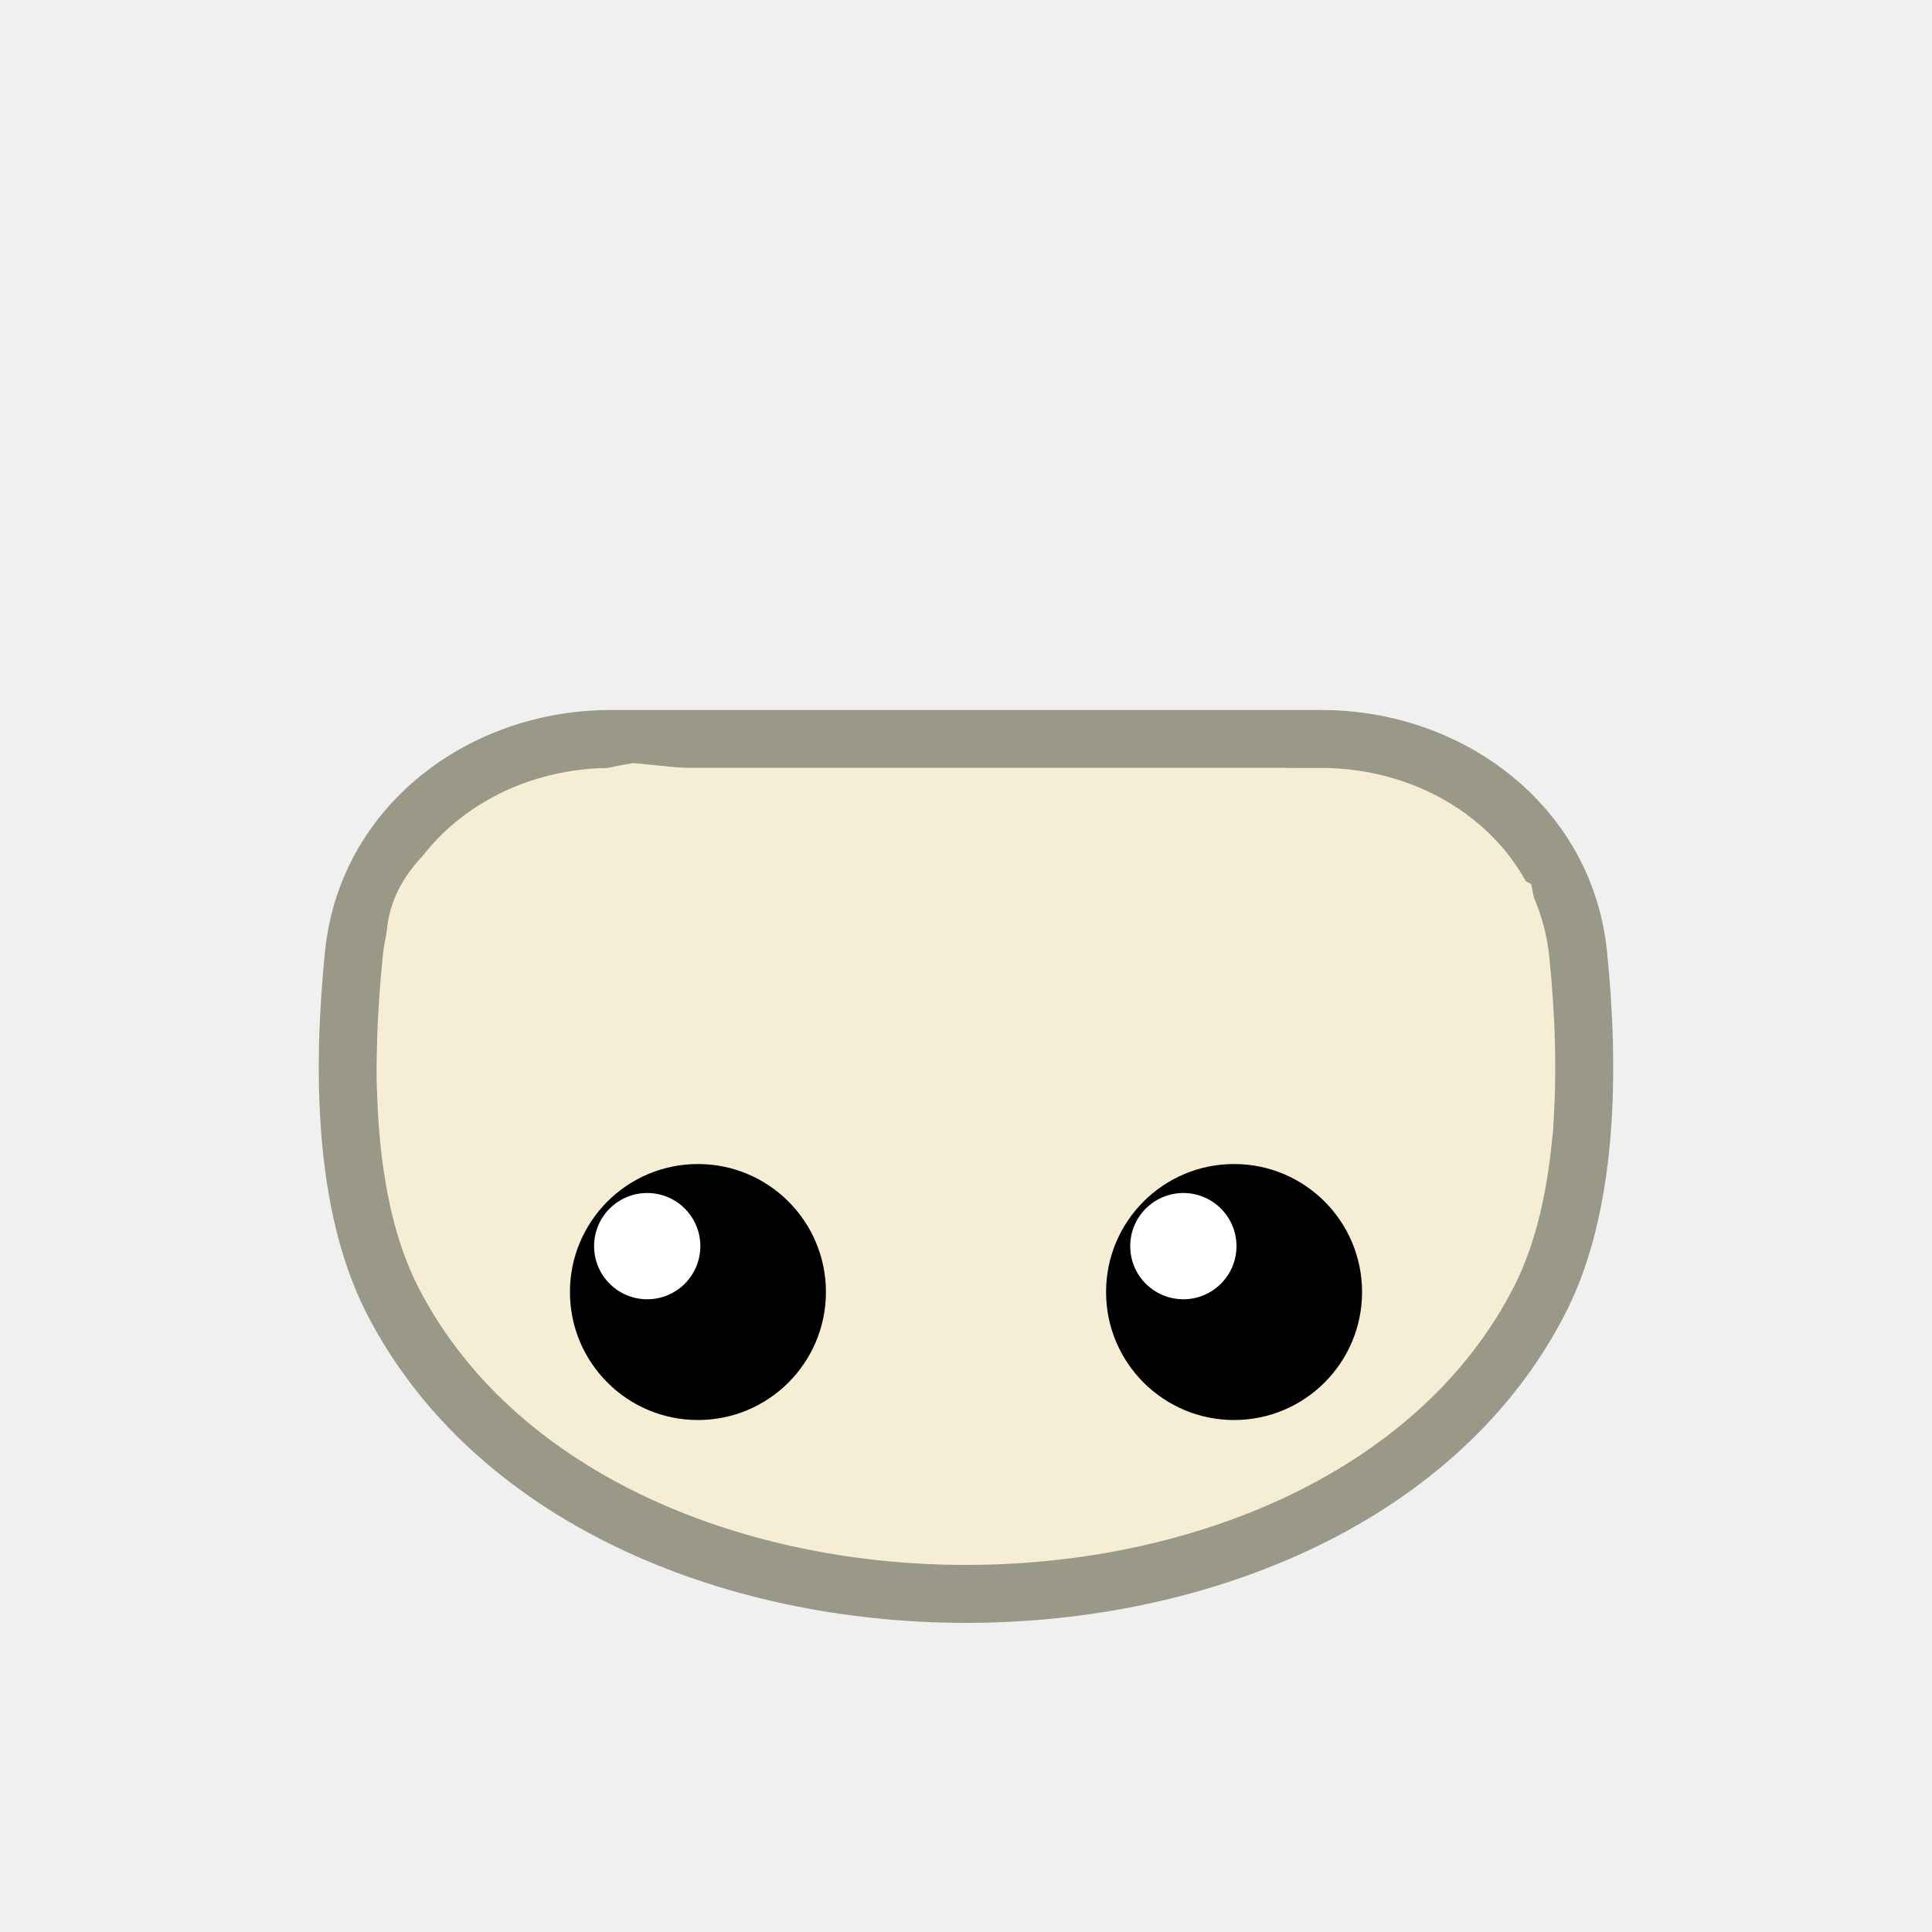
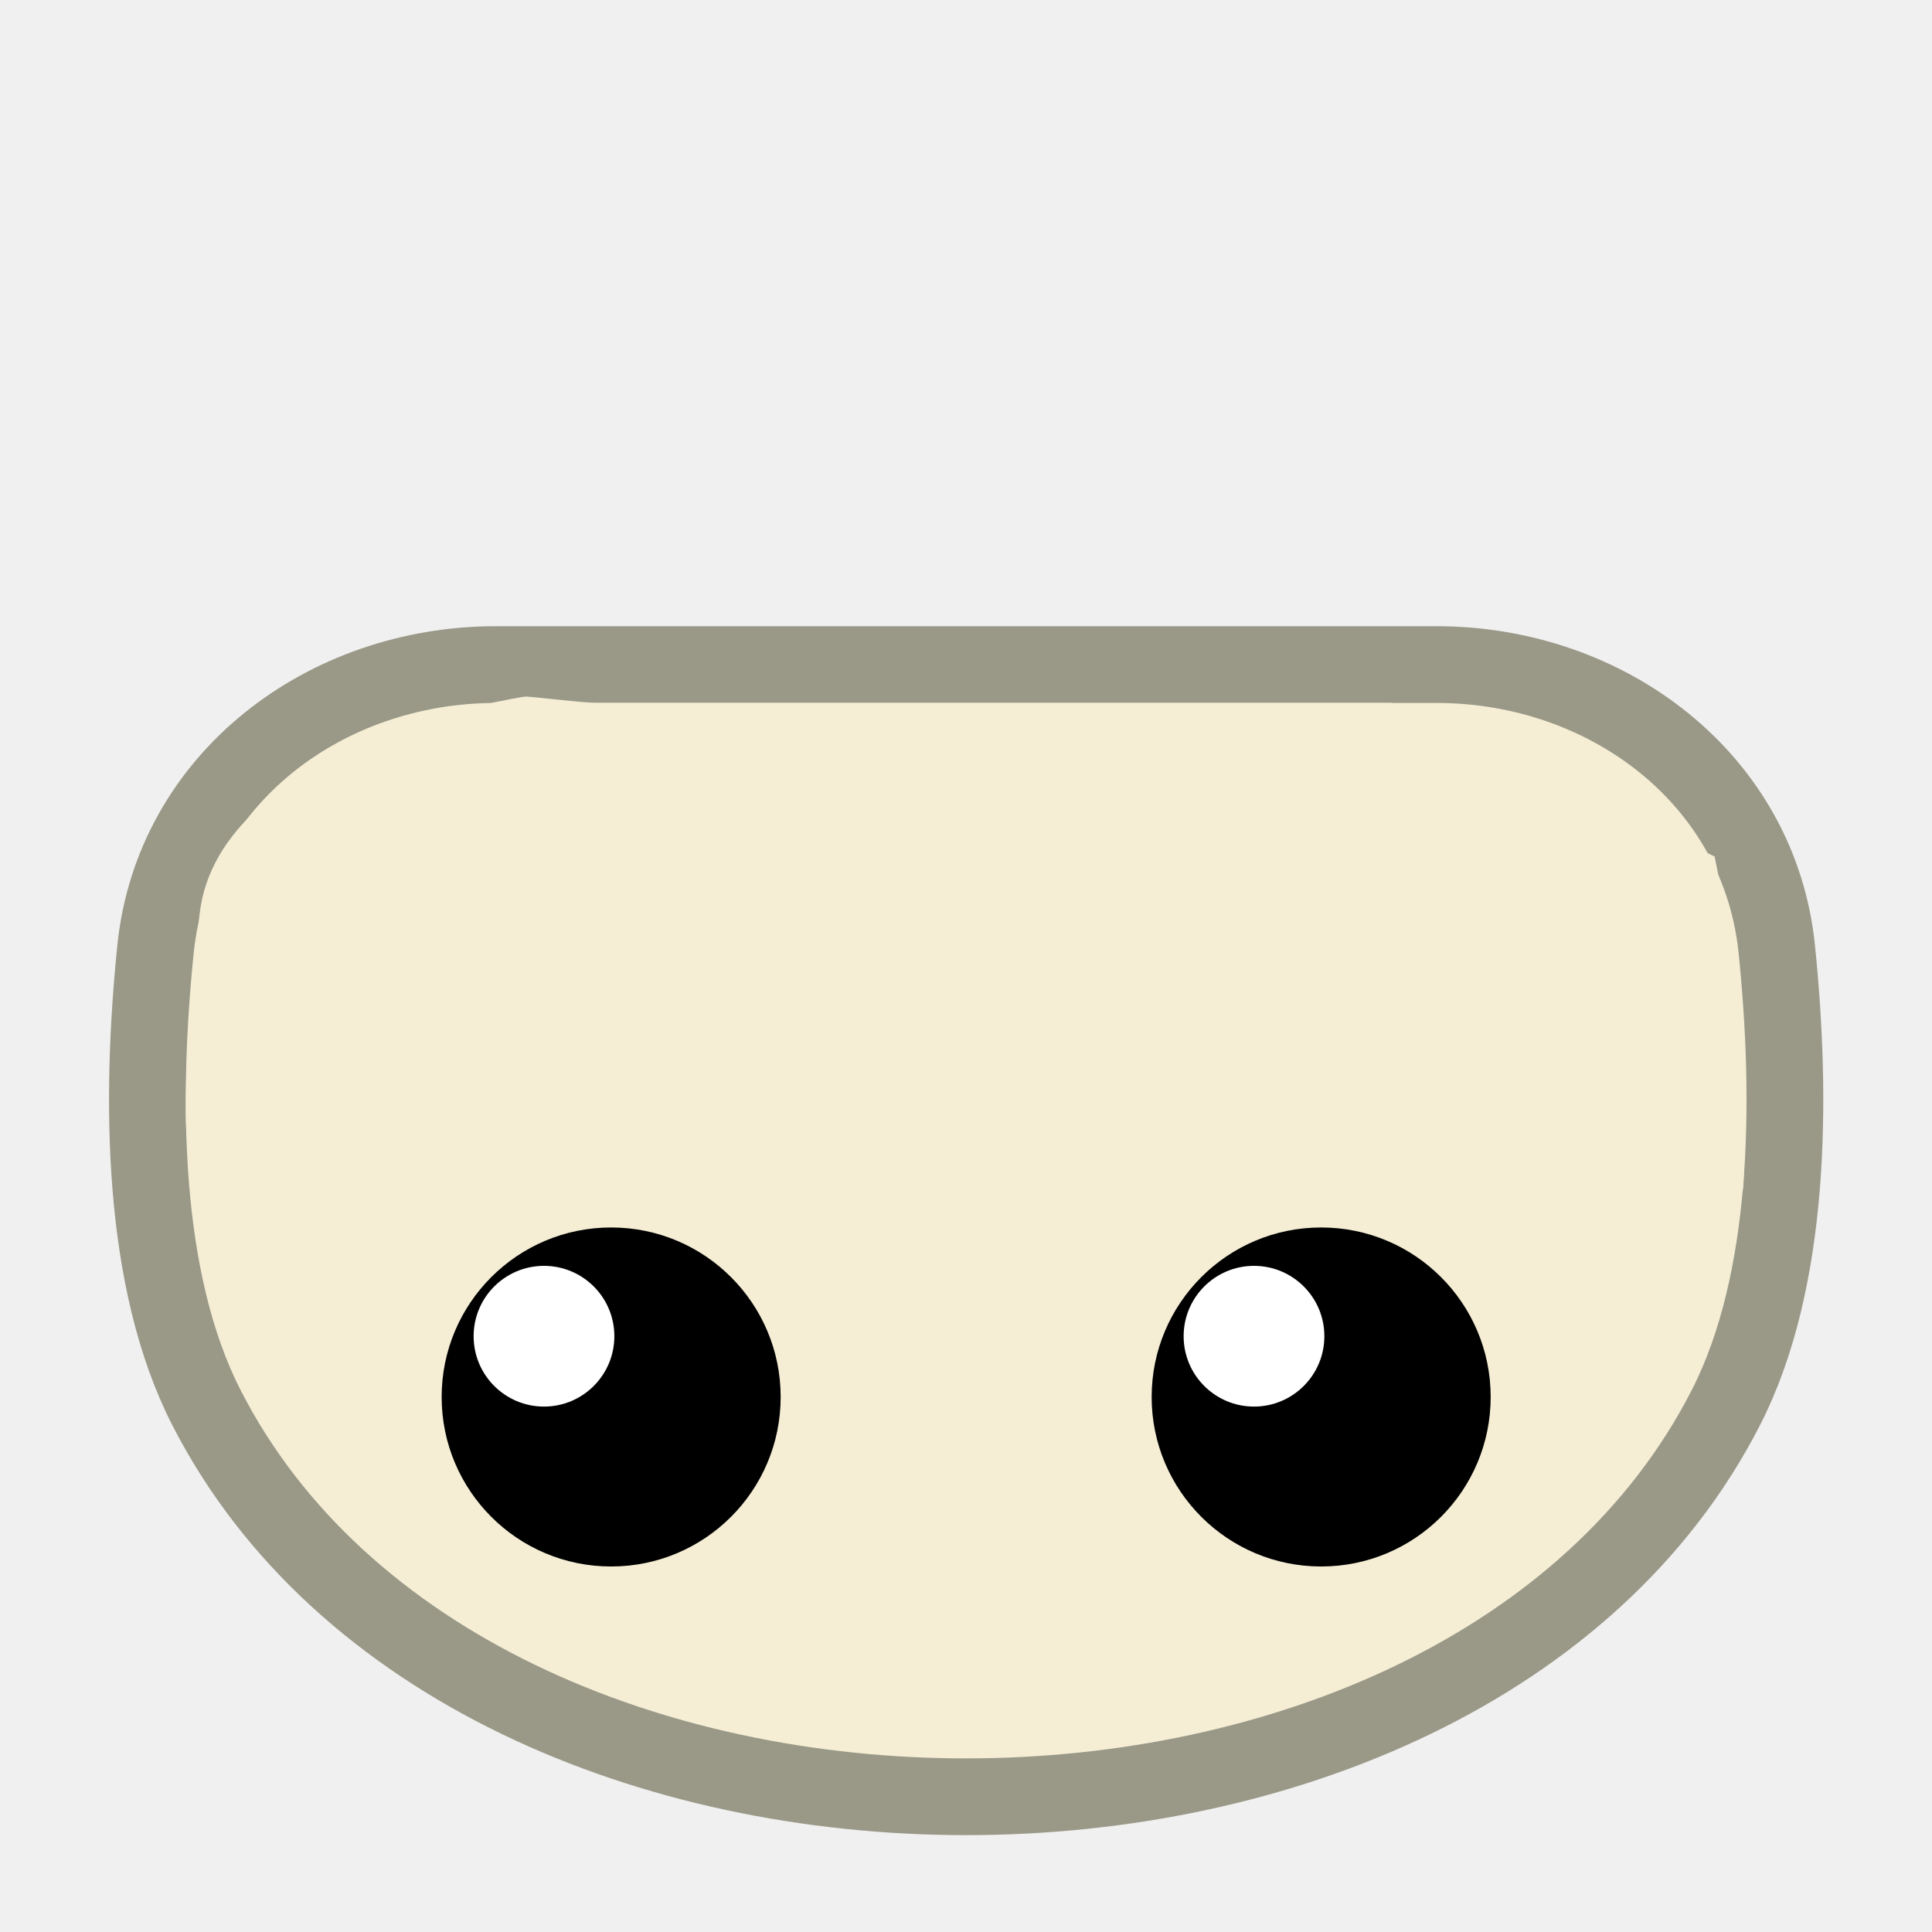
<svg xmlns="http://www.w3.org/2000/svg" width="400" height="400" viewBox="0 0 400 400" fill="none">
-   <path d="M273.535 153H126.465C99.743 153 75.987 170.904 73.269 197.488C70.853 221.129 71.081 249.319 81.22 269.146C122.709 350.285 277.291 350.285 318.78 269.146C328.919 249.319 329.147 221.129 326.731 197.488C324.013 170.904 300.257 153 273.535 153Z" fill="#F5EED5" stroke="#9A9988" stroke-width="12" />
-   <path d="M80.161 192C77.159 218.5 78.16 227 78.16 227C96.994 231.5 135.663 239.4 141.663 239C147.663 238.6 320 259 321.5 234.5C323 210 317 183 317 183L266.5 159H142C138.833 158.833 131.963 158 131.163 158C130.363 158 83.163 165.5 80.161 192Z" fill="#F5EED5" />
-   <circle cx="144.5" cy="267.5" r="26.5" fill="black" />
-   <circle cx="134" cy="258" r="11" fill="white" />
-   <circle cx="255.5" cy="267.5" r="26.5" fill="black" />
-   <circle cx="245" cy="258" r="11" fill="white" />
+   <path d="M297.416 137.595H102.649C67.26 137.595 35.798 161.305 32.2 196.511C29 227.82 29.302 265.152 42.729 291.41C97.674 398.864 302.391 398.864 357.336 291.41C370.763 265.152 371.065 227.82 367.865 196.511C364.267 161.305 332.806 137.595 297.416 137.595Z" fill="#F5EED5" stroke="#9A9988" stroke-width="15.892" />
+   <path d="M41.327 189.243C37.351 224.338 38.677 235.594 38.677 235.594C63.619 241.554 114.829 252.016 122.775 251.486C130.721 250.957 358.951 277.973 360.938 245.527C362.924 213.081 354.978 177.324 354.978 177.324L288.1 145.541H123.222C119.028 145.32 109.929 144.216 108.87 144.216C107.81 144.216 45.302 154.148 41.327 189.243Z" fill="#F5EED5" />
+   <circle cx="126.533" cy="289.23" r="35.095" fill="black" />
+   <circle cx="112.627" cy="276.649" r="14.568" fill="white" />
+   <circle cx="273.533" cy="289.23" r="35.095" fill="black" />
+   <circle cx="259.627" cy="276.649" r="14.568" fill="white" />
</svg>
